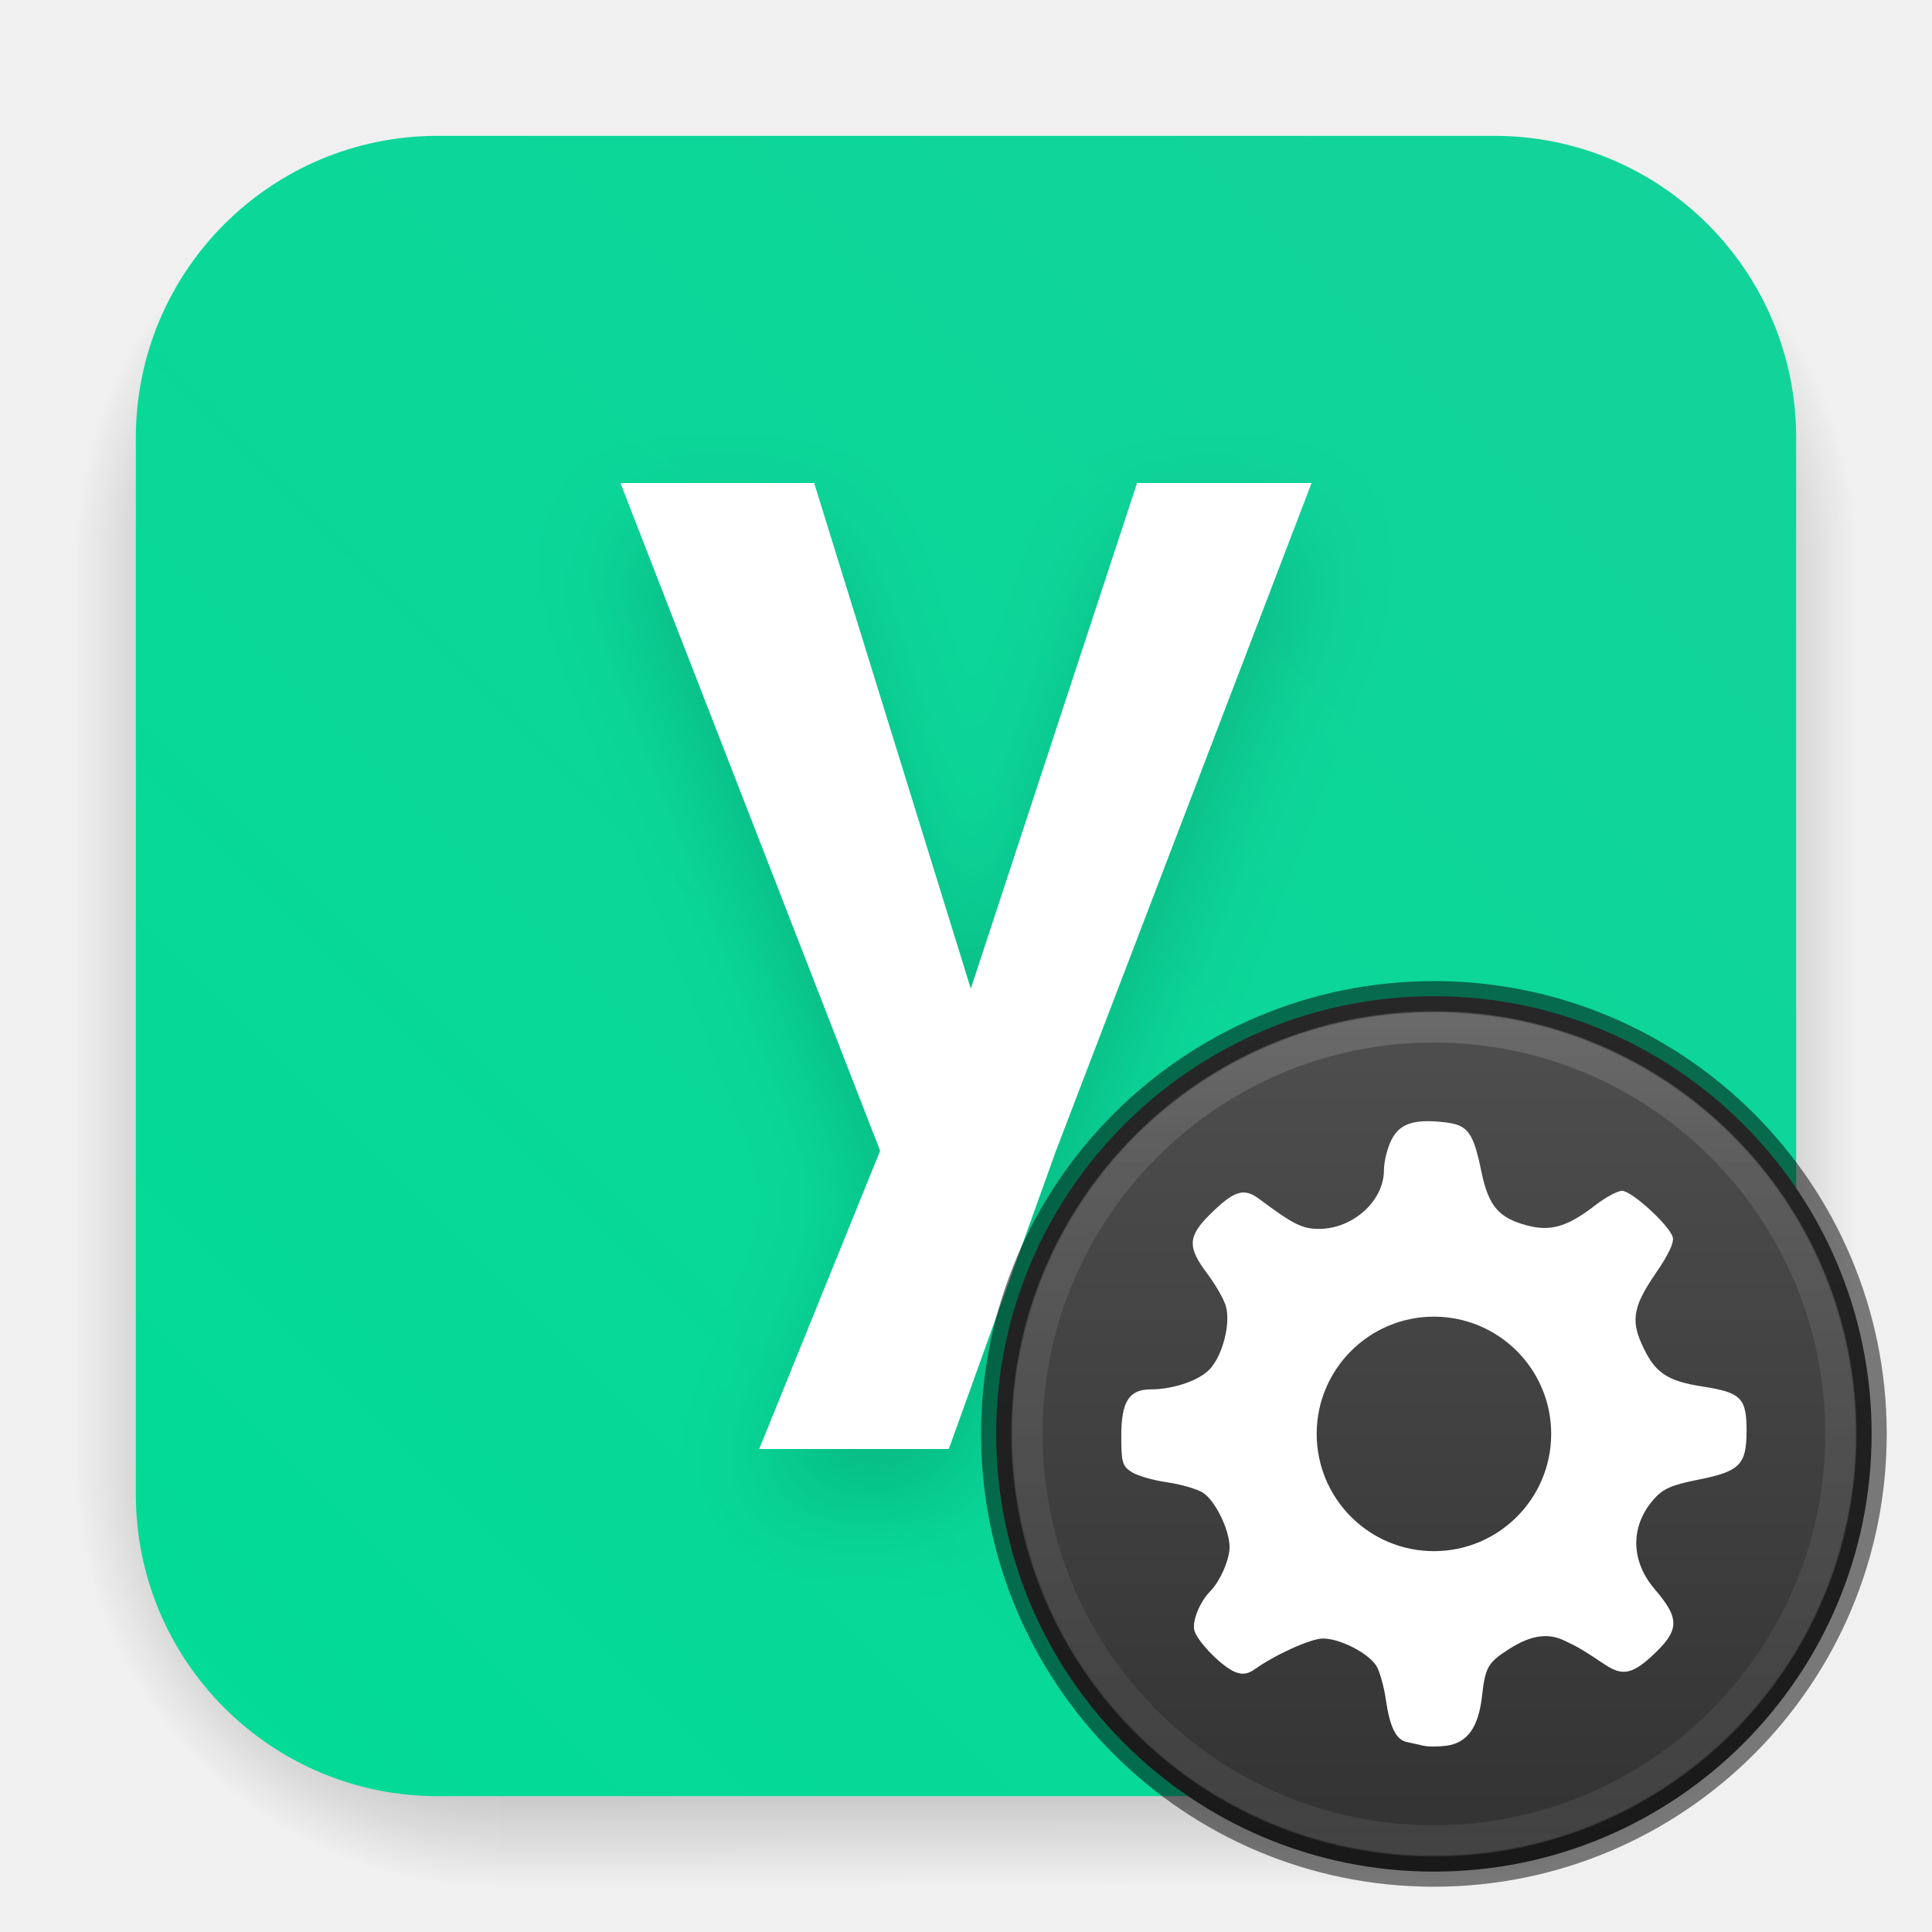
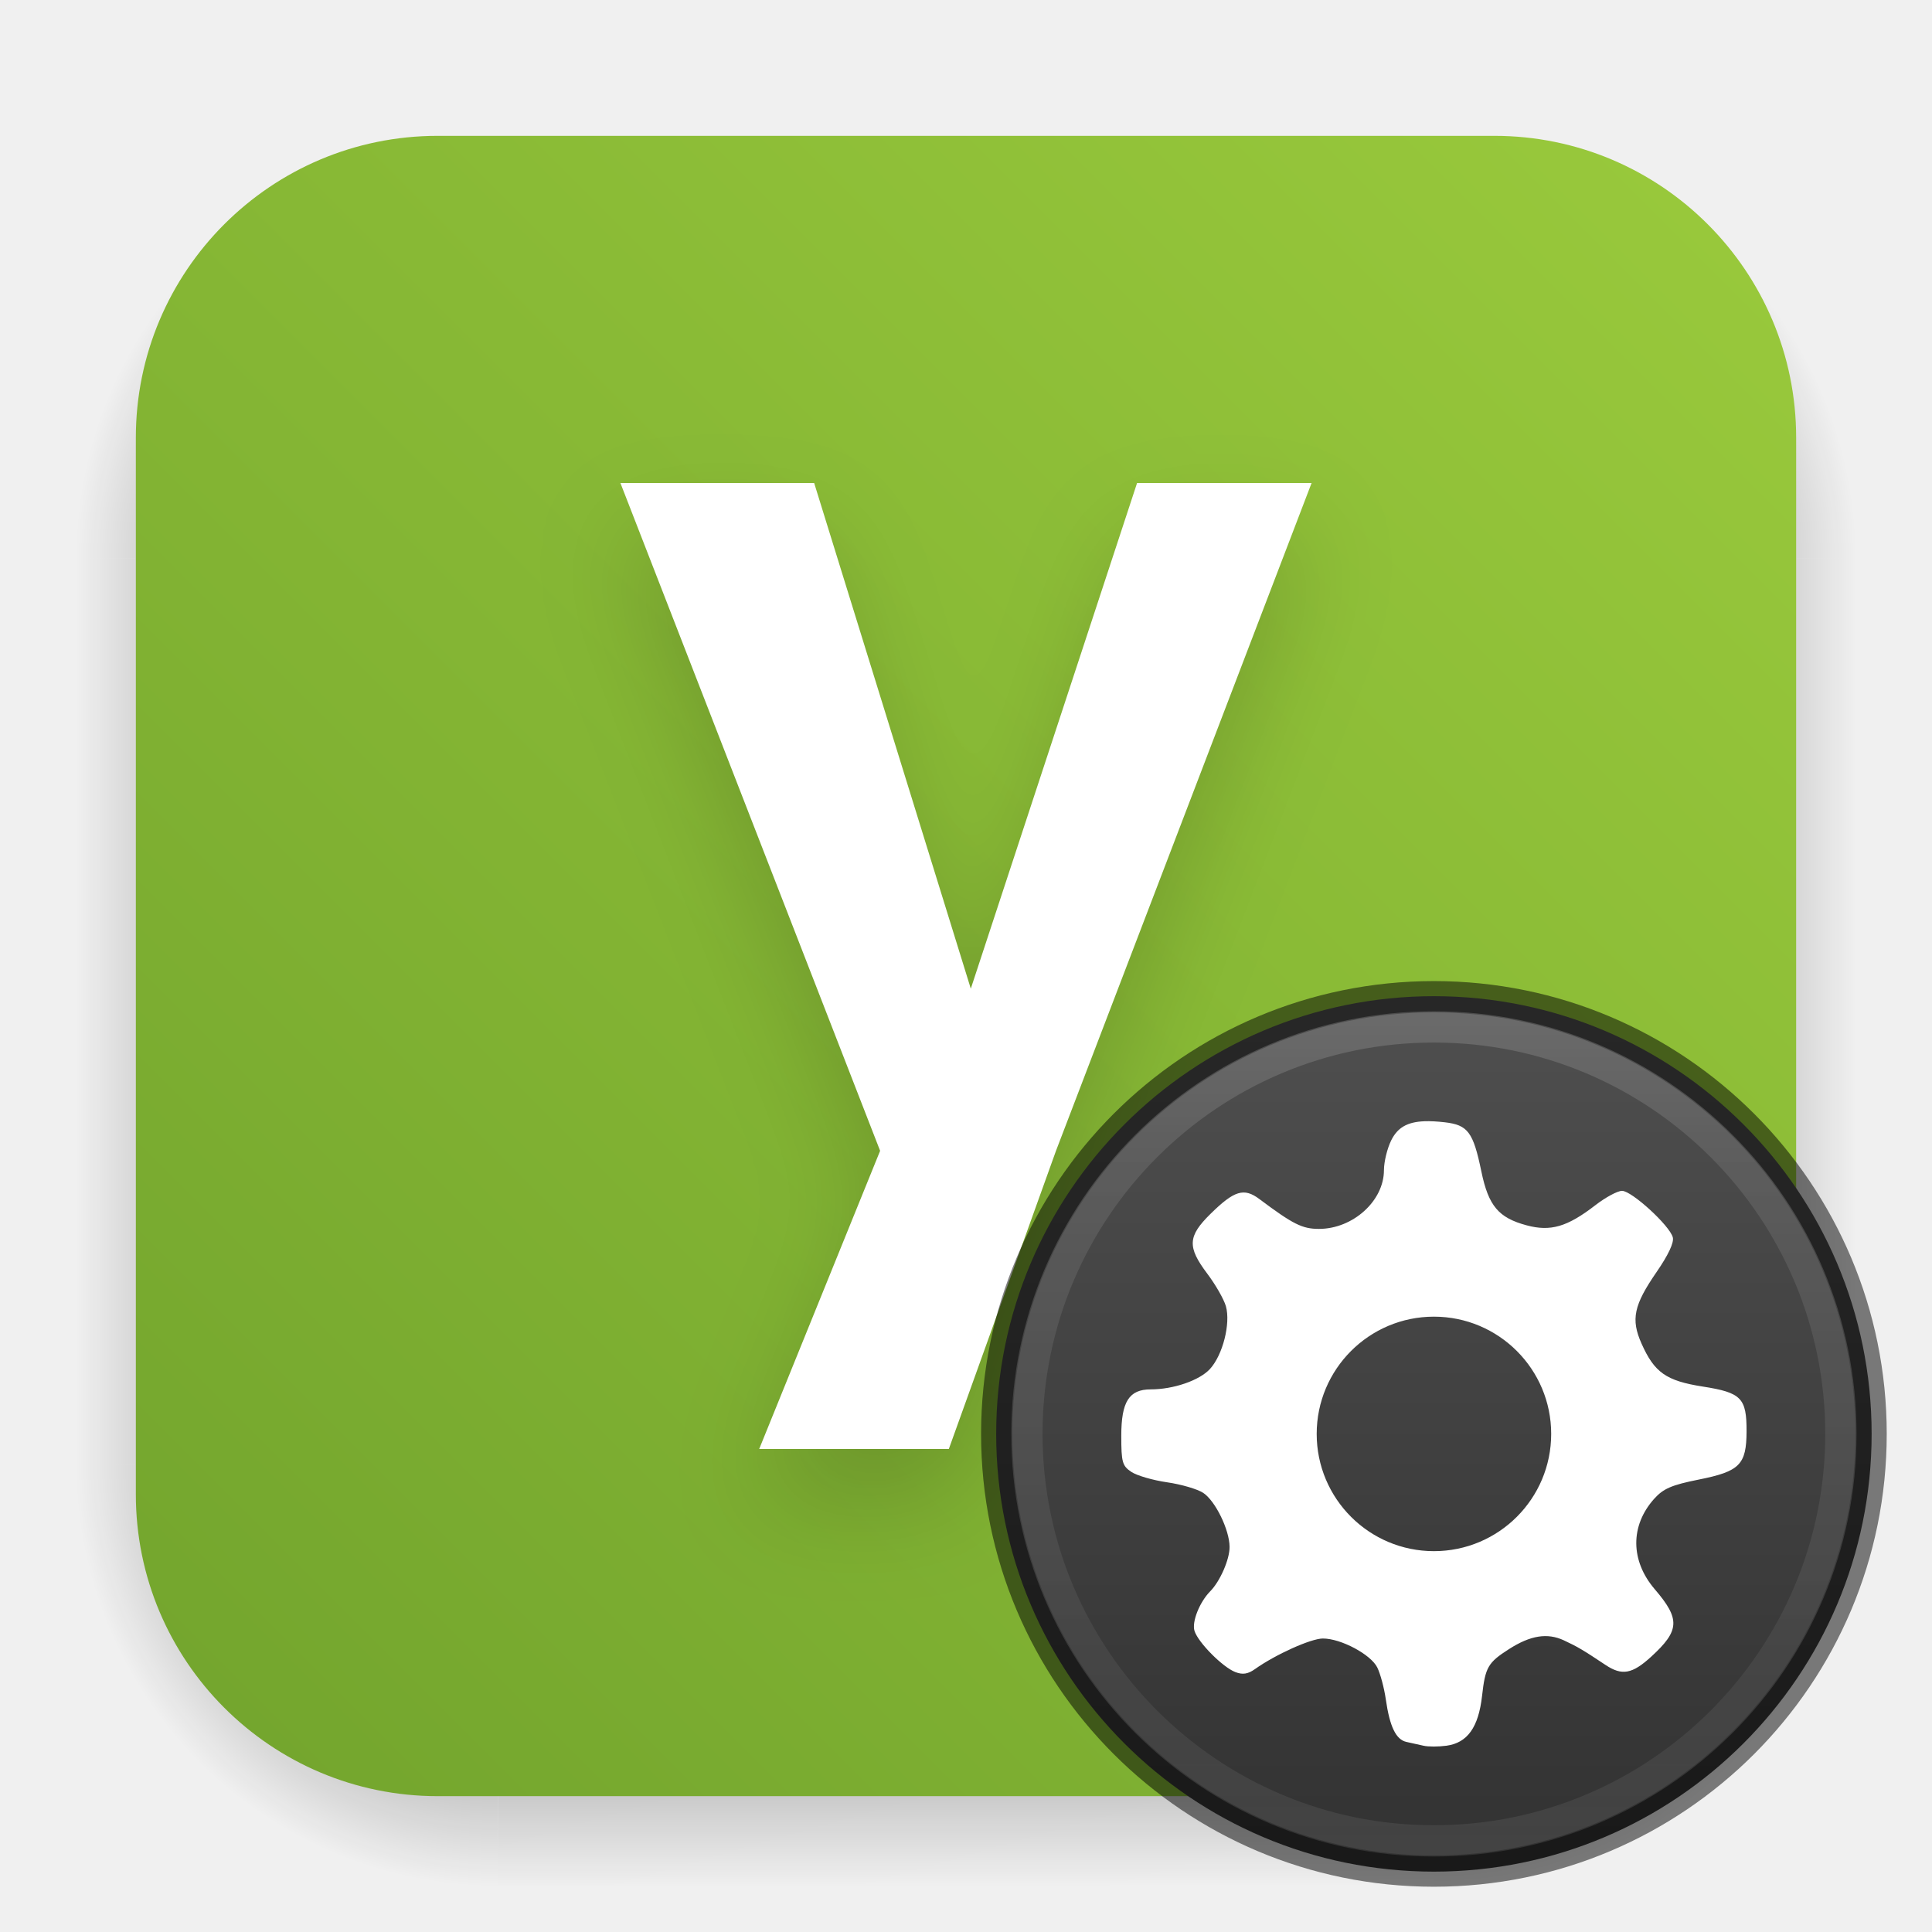
<svg xmlns="http://www.w3.org/2000/svg" xmlns:xlink="http://www.w3.org/1999/xlink" width="64" height="64" version="1.1" id="svg8">
  <defs id="defs4">
    <linearGradient id="linearGradient1100" x1="399.57" x2="399.57" y1="545.8" y2="517.8" gradientTransform="matrix(2.1429,0,0,2.1429,-826.36,-1107.5)" gradientUnits="userSpaceOnUse">
      <stop stop-color="#3889e9" offset="0" id="stop1" />
      <stop stop-color="#5ea5fb" offset="1" id="stop2" />
    </linearGradient>
    <filter id="filter10677" x="-0.176" y="-0.126" width="1.352" height="1.252" color-interpolation-filters="sRGB">
      <feGaussianBlur stdDeviation="1.681" id="feGaussianBlur2" />
    </filter>
    <filter id="filter1057" x="-0.027" y="-0.027" width="1.054" height="1.054" color-interpolation-filters="sRGB">
      <feGaussianBlur stdDeviation="0.619" id="feGaussianBlur3" />
    </filter>
    <linearGradient id="linearGradient1053" x1="-127" x2="-72" y1="60" y2="5" gradientTransform="translate(131.5,-0.51)" gradientUnits="userSpaceOnUse">
-       <stop stop-color="#02db96" offset="0" id="stop3" />
-       <stop stop-color="#13d39b" offset="1" id="stop4" />
+       <stop stop-color="#02db96" offset="0" id="stop3" style="stop-color:#72a42d;stop-opacity:1;" />
+       <stop stop-color="#13d39b" offset="1" id="stop4" style="stop-color:#9aca3c;stop-opacity:1;" />
    </linearGradient>
    <radialGradient id="gradient_ds_br" cx="0" cy="0" r="1" gradientUnits="userSpaceOnUse" gradientTransform="matrix(13.9984,0.00477622,-0.00477841,14.0048,47.5016,48.4952)">
      <stop offset="0.65" id="stop5" />
      <stop offset="1" stop-opacity="0" id="stop6" />
    </radialGradient>
    <linearGradient id="gradient_ds_b" x1="30.449" y1="48.5" x2="30.492" y2="62.5" gradientUnits="userSpaceOnUse">
      <stop offset="0.654" id="stop7" />
      <stop offset="1" stop-opacity="0" id="stop8" />
    </linearGradient>
    <radialGradient id="gradient_ds_bl" cx="0" cy="0" r="1" gradientUnits="userSpaceOnUse" gradientTransform="matrix(0,14,-14,0,16.5,48.5)">
      <stop offset="0.65" id="stop9" />
      <stop offset="1" stop-opacity="0" id="stop10" />
    </radialGradient>
    <linearGradient id="gradient_ds_r" x1="47.5" y1="33.5" x2="61.5" y2="33.501" gradientUnits="userSpaceOnUse">
      <stop offset="0.649" id="stop11" />
      <stop offset="1" stop-opacity="0" id="stop12" />
    </linearGradient>
    <linearGradient id="gradient_ds_l" x1="16.5" y1="33.895" x2="2.5" y2="33.895" gradientUnits="userSpaceOnUse">
      <stop offset="0.649" id="stop13" />
      <stop offset="1" stop-opacity="0" id="stop14" />
    </linearGradient>
    <radialGradient id="gradient_ds_tr" cx="0" cy="0" r="1" gradientTransform="matrix(0.00843236,-14,14.0084,0.0189842,47.4916,18.5)" gradientUnits="userSpaceOnUse">
      <stop offset="0.65" id="stop15" />
      <stop offset="1" stop-opacity="0" id="stop16" />
    </radialGradient>
    <linearGradient id="gradient_ds_t" x1="29.98" y1="18.5" x2="29.916" y2="4.5" gradientUnits="userSpaceOnUse">
      <stop offset="0.649" id="stop17" />
      <stop offset="1" stop-opacity="0" id="stop18" />
    </linearGradient>
    <radialGradient id="gradient_ds_tl" cx="0" cy="0" r="1" gradientTransform="matrix(-0.00843236,-14,-14.0084,0.0189842,16.5084,18.5)" gradientUnits="userSpaceOnUse">
      <stop offset="0.65" id="stop19" />
      <stop offset="1" stop-opacity="0" id="stop20" />
    </radialGradient>
    <linearGradient id="linearGradient7684" x1="57.007" x2="57.007" y1="11.148" y2="26.531" gradientTransform="matrix(1.820269,0,0,1.820269,-55.76803,13.70676)" gradientUnits="userSpaceOnUse">
      <stop stop-color="#43cfea" offset="0" id="stop1-1" style="stop-color:#4f4f4f;stop-opacity:1;" />
      <stop stop-color="#138aff" offset="1" id="stop2-8" style="stop-color:#323232;stop-opacity:1;" />
    </linearGradient>
    <linearGradient xlink:href="#linearGradient30" id="linearGradient32" x1="22.168" y1="8.388" x2="22.168" y2="15.797" gradientUnits="userSpaceOnUse" gradientTransform="matrix(3.639616,0,0,3.639616,-32.6839,3.988091)" />
    <linearGradient id="linearGradient30">
      <stop style="stop-color:#ffffff;stop-opacity:0.398;" offset="0" id="stop31" />
      <stop style="stop-color:#ffffff;stop-opacity:0.252;" offset="0.2" id="stop33" />
      <stop style="stop-color:#ffffff;stop-opacity:0.149;" offset="0.8" id="stop34" />
      <stop style="stop-color:#ffffff;stop-opacity:0.196;" offset="1" id="stop32" />
    </linearGradient>
  </defs>
  <g id="ds" opacity="0.25">
    <path id="ds-br" d="m 47.5,48.5 h 14 v 14 h -14 z" fill="url(#gradient_ds_br)" style="fill:url(#gradient_ds_br)" />
    <path id="ds-b" d="m 16.5,48.5 h 31 v 14 h -31 z" fill="url(#gradient_ds_b)" style="fill:url(#gradient_ds_b)" />
    <path id="ds-bl" d="m 2.5,48.5 h 14 v 14 h -14 z" fill="url(#gradient_ds_bl)" style="fill:url(#gradient_ds_bl)" />
    <path id="ds-r" d="m 47.5,18.5 h 14 v 30 h -14 z" fill="url(#gradient_ds_r)" style="fill:url(#gradient_ds_r)" />
    <path id="ds-l" d="m 2.5,18.5 h 14 v 30 h -14 z" fill="url(#gradient_ds_l)" style="fill:url(#gradient_ds_l)" />
    <path id="ds-tr" d="m 47.5,4.5 h 14 v 14 h -14 z" fill="url(#gradient_ds_tr)" style="fill:url(#gradient_ds_tr)" />
    <path id="ds-t" d="m 16.5,4.5 h 31 v 14 h -31 z" fill="url(#gradient_ds_t)" style="fill:url(#gradient_ds_t)" />
    <path id="ds-tl" d="m 16.5,4.5 h -14 v 14 h 14 z" fill="url(#gradient_ds_tl)" style="fill:url(#gradient_ds_tl)" />
  </g>
  <rect x="4.5" y="4.5" width="55" height="55" fill="url(#linearGradient1053)" id="bg" style="fill:url(#linearGradient1053);stroke-width:2.744;stroke-linecap:round" rx="10" />
  <g id="art">
    <path d="m 25.149,49.722 h 6.282 l 3.55,-9.878 8.467,-22.122 h -5.781 l -5.508,16.751 -5.189,-16.751 h -6.418 l 8.603,22.122 z" fill="#000000" filter="url(#filter10677)" opacity="0.15" id="path6" style="stroke-width:7.587;stroke-linecap:square" />
    <path d="m 25.149,48 h 6.282 l 3.55,-9.878 8.467,-22.122 h -5.781 l -5.508,16.751 -5.189,-16.751 h -6.418 l 8.603,22.122 z" id="path7" style="fill:#ffffff;stroke-width:7.587;stroke-linecap:square" />
  </g>
  <g transform="matrix(1.035715,0,0,1.035715,-50.8587,14.78696)" id="em" style="stroke-width:0.966">
    <path d="M 62,48 A 14,14 0 0 1 48,62 14,14 0 0 1 34,48 14,14 0 0 1 48,34 14,14 0 0 1 62,48 Z" fill="url(#linearGradient7684)" stroke-width="3.875" id="em-bg" style="fill:url(#linearGradient7684)" transform="translate(46.967,-16.415)" />
    <path d="M 61,48 A 13,13 0 0 1 48,61 13,13 0 0 1 35,48 13,13 0 0 1 48,35 13,13 0 0 1 61,48 Z" fill="url(#linearGradient7684)" stroke-width="1.062" id="em-light" style="display:inline;opacity:0.4;fill:none;stroke:url(#linearGradient32);stroke-width:0.966;stroke-dasharray:none" transform="translate(46.967,-16.415)" />
    <path d="M 62,48 A 14,14 0 0 1 48,62 14,14 0 0 1 34,48 14,14 0 0 1 48,34 14,14 0 0 1 62,48 Z" fill="url(#linearGradient7684)" stroke-width="1.062" id="em-border" style="opacity:0.5;fill:none;stroke:#000000;stroke-width:0.966;stroke-dasharray:none;stroke-opacity:1" transform="translate(46.967,-16.415)" />
    <path d="m 94.666,21.585 c -0.558,0.021 -0.865,0.208 -1.064,0.61 -0.128,0.258 -0.233,0.688 -0.233,0.956 -4.13e-4,0.982 -0.992,1.877 -2.079,1.877 -0.533,0 -0.827,-0.147 -1.907,-0.956 -0.492,-0.368 -0.802,-0.272 -1.565,0.479 -0.725,0.714 -0.743,1.055 -0.101,1.907 0.265,0.352 0.534,0.821 0.597,1.044 0.156,0.55 -0.099,1.558 -0.509,2.006 -0.336,0.367 -1.17,0.653 -1.897,0.653 -0.692,0 -0.94,0.394 -0.94,1.483 0,0.848 0.033,0.964 0.323,1.157 0.178,0.118 0.691,0.267 1.143,0.332 0.451,0.065 0.972,0.217 1.156,0.339 0.388,0.258 0.838,1.18 0.842,1.727 0.003,0.397 -0.303,1.099 -0.618,1.418 -0.343,0.348 -0.595,0.981 -0.504,1.269 0.116,0.37 0.901,1.161 1.307,1.317 0.233,0.09 0.402,0.064 0.627,-0.096 0.661,-0.469 1.791,-0.978 2.173,-0.978 0.575,0 1.529,0.508 1.738,0.925 0.098,0.197 0.221,0.655 0.273,1.018 0.126,0.879 0.326,1.293 0.662,1.365 0.152,0.032 0.398,0.087 0.544,0.121 0.147,0.035 0.477,0.035 0.734,0 0.67,-0.09 1.026,-0.589 1.139,-1.593 0.103,-0.918 0.187,-1.066 0.863,-1.498 0.686,-0.439 1.224,-0.525 1.752,-0.28 0.438,0.203 0.615,0.309 1.333,0.787 0.526,0.351 0.854,0.293 1.462,-0.264 0.915,-0.837 0.933,-1.201 0.114,-2.157 -0.78,-0.91 -0.789,-2.029 -0.022,-2.889 0.294,-0.329 0.557,-0.444 1.427,-0.618 1.313,-0.262 1.527,-0.477 1.531,-1.543 0.003,-1.065 -0.166,-1.239 -1.399,-1.432 -1.174,-0.184 -1.549,-0.449 -1.962,-1.378 -0.343,-0.773 -0.248,-1.225 0.483,-2.286 0.375,-0.544 0.562,-0.941 0.519,-1.108 -0.096,-0.374 -1.312,-1.488 -1.624,-1.488 -0.144,0 -0.528,0.208 -0.853,0.459 -0.897,0.693 -1.431,0.85 -2.197,0.644 -0.901,-0.241 -1.221,-0.622 -1.449,-1.721 -0.261,-1.263 -0.43,-1.49 -1.173,-1.575 -0.248,-0.028 -0.461,-0.04 -0.647,-0.033 v -0.002 z m 0.302,6.25 a 3.75,3.75 0 0 1 3.75,3.75 3.75,3.75 0 0 1 -3.75,3.75 3.75,3.75 0 0 1 -3.75,-3.75 3.75,3.75 0 0 1 3.75,-3.75 z" fill="#ffffff" stroke-width="0.724" id="em-glyph" />
  </g>
</svg>
